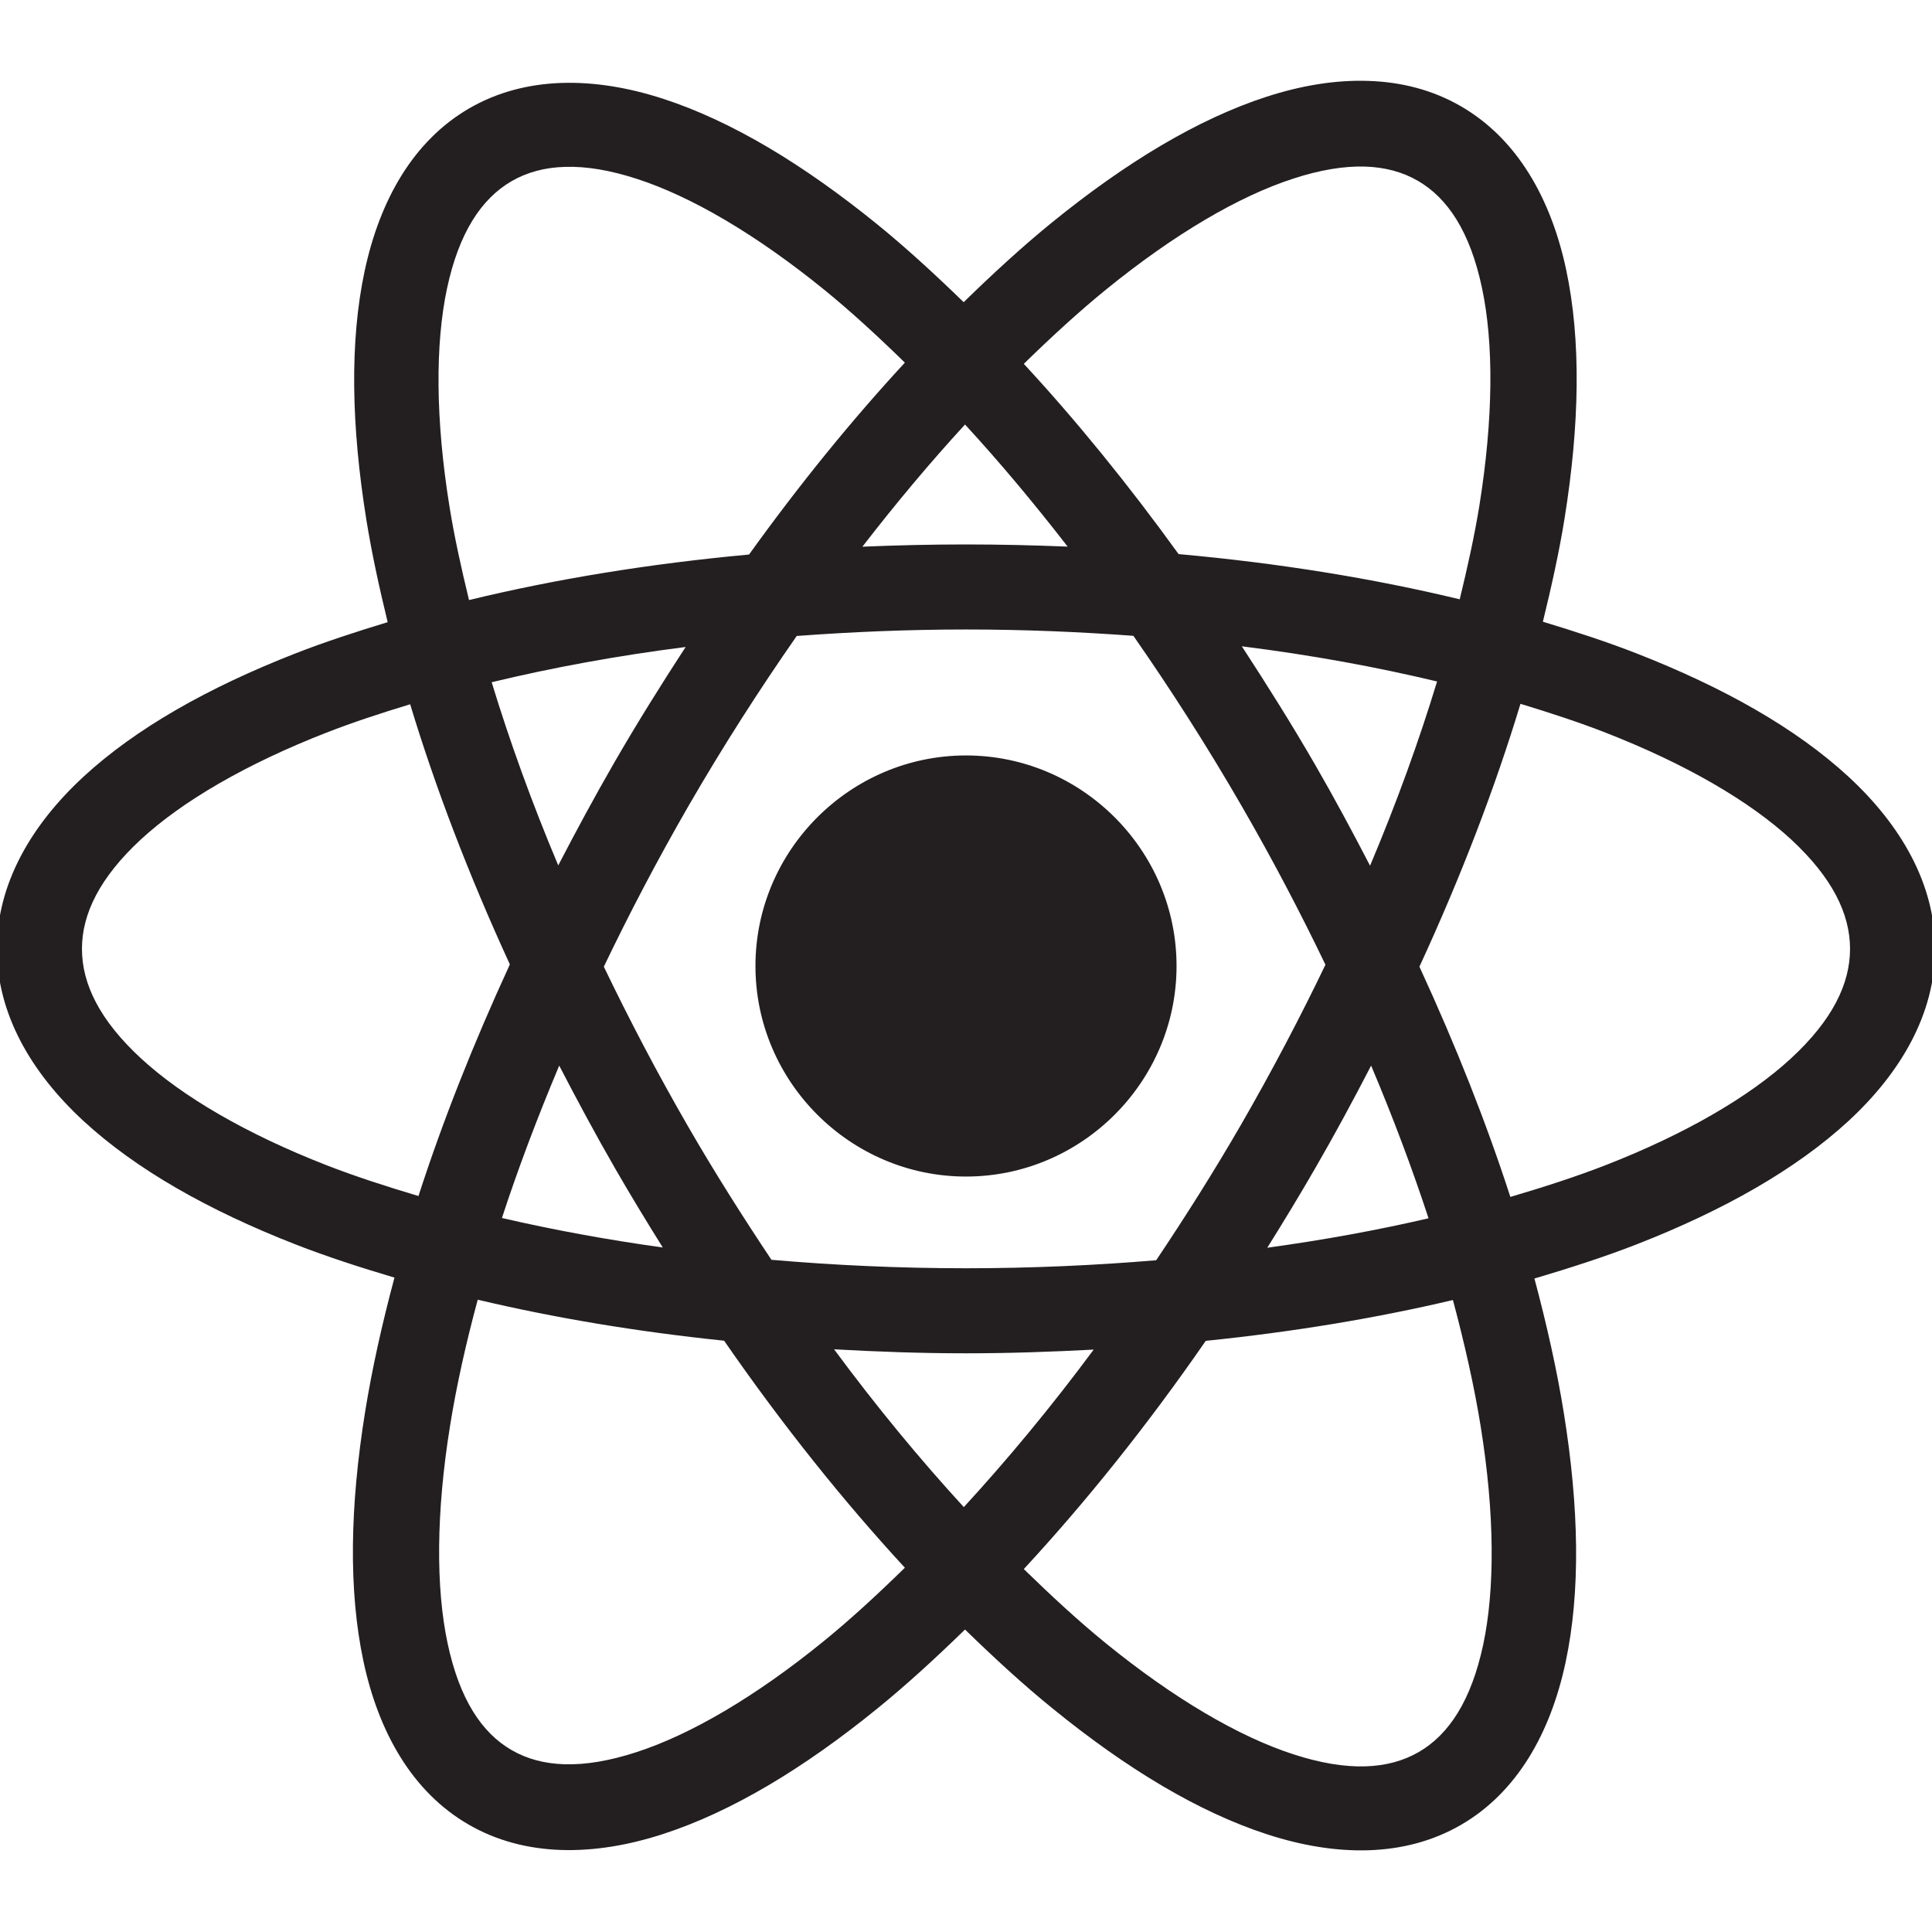
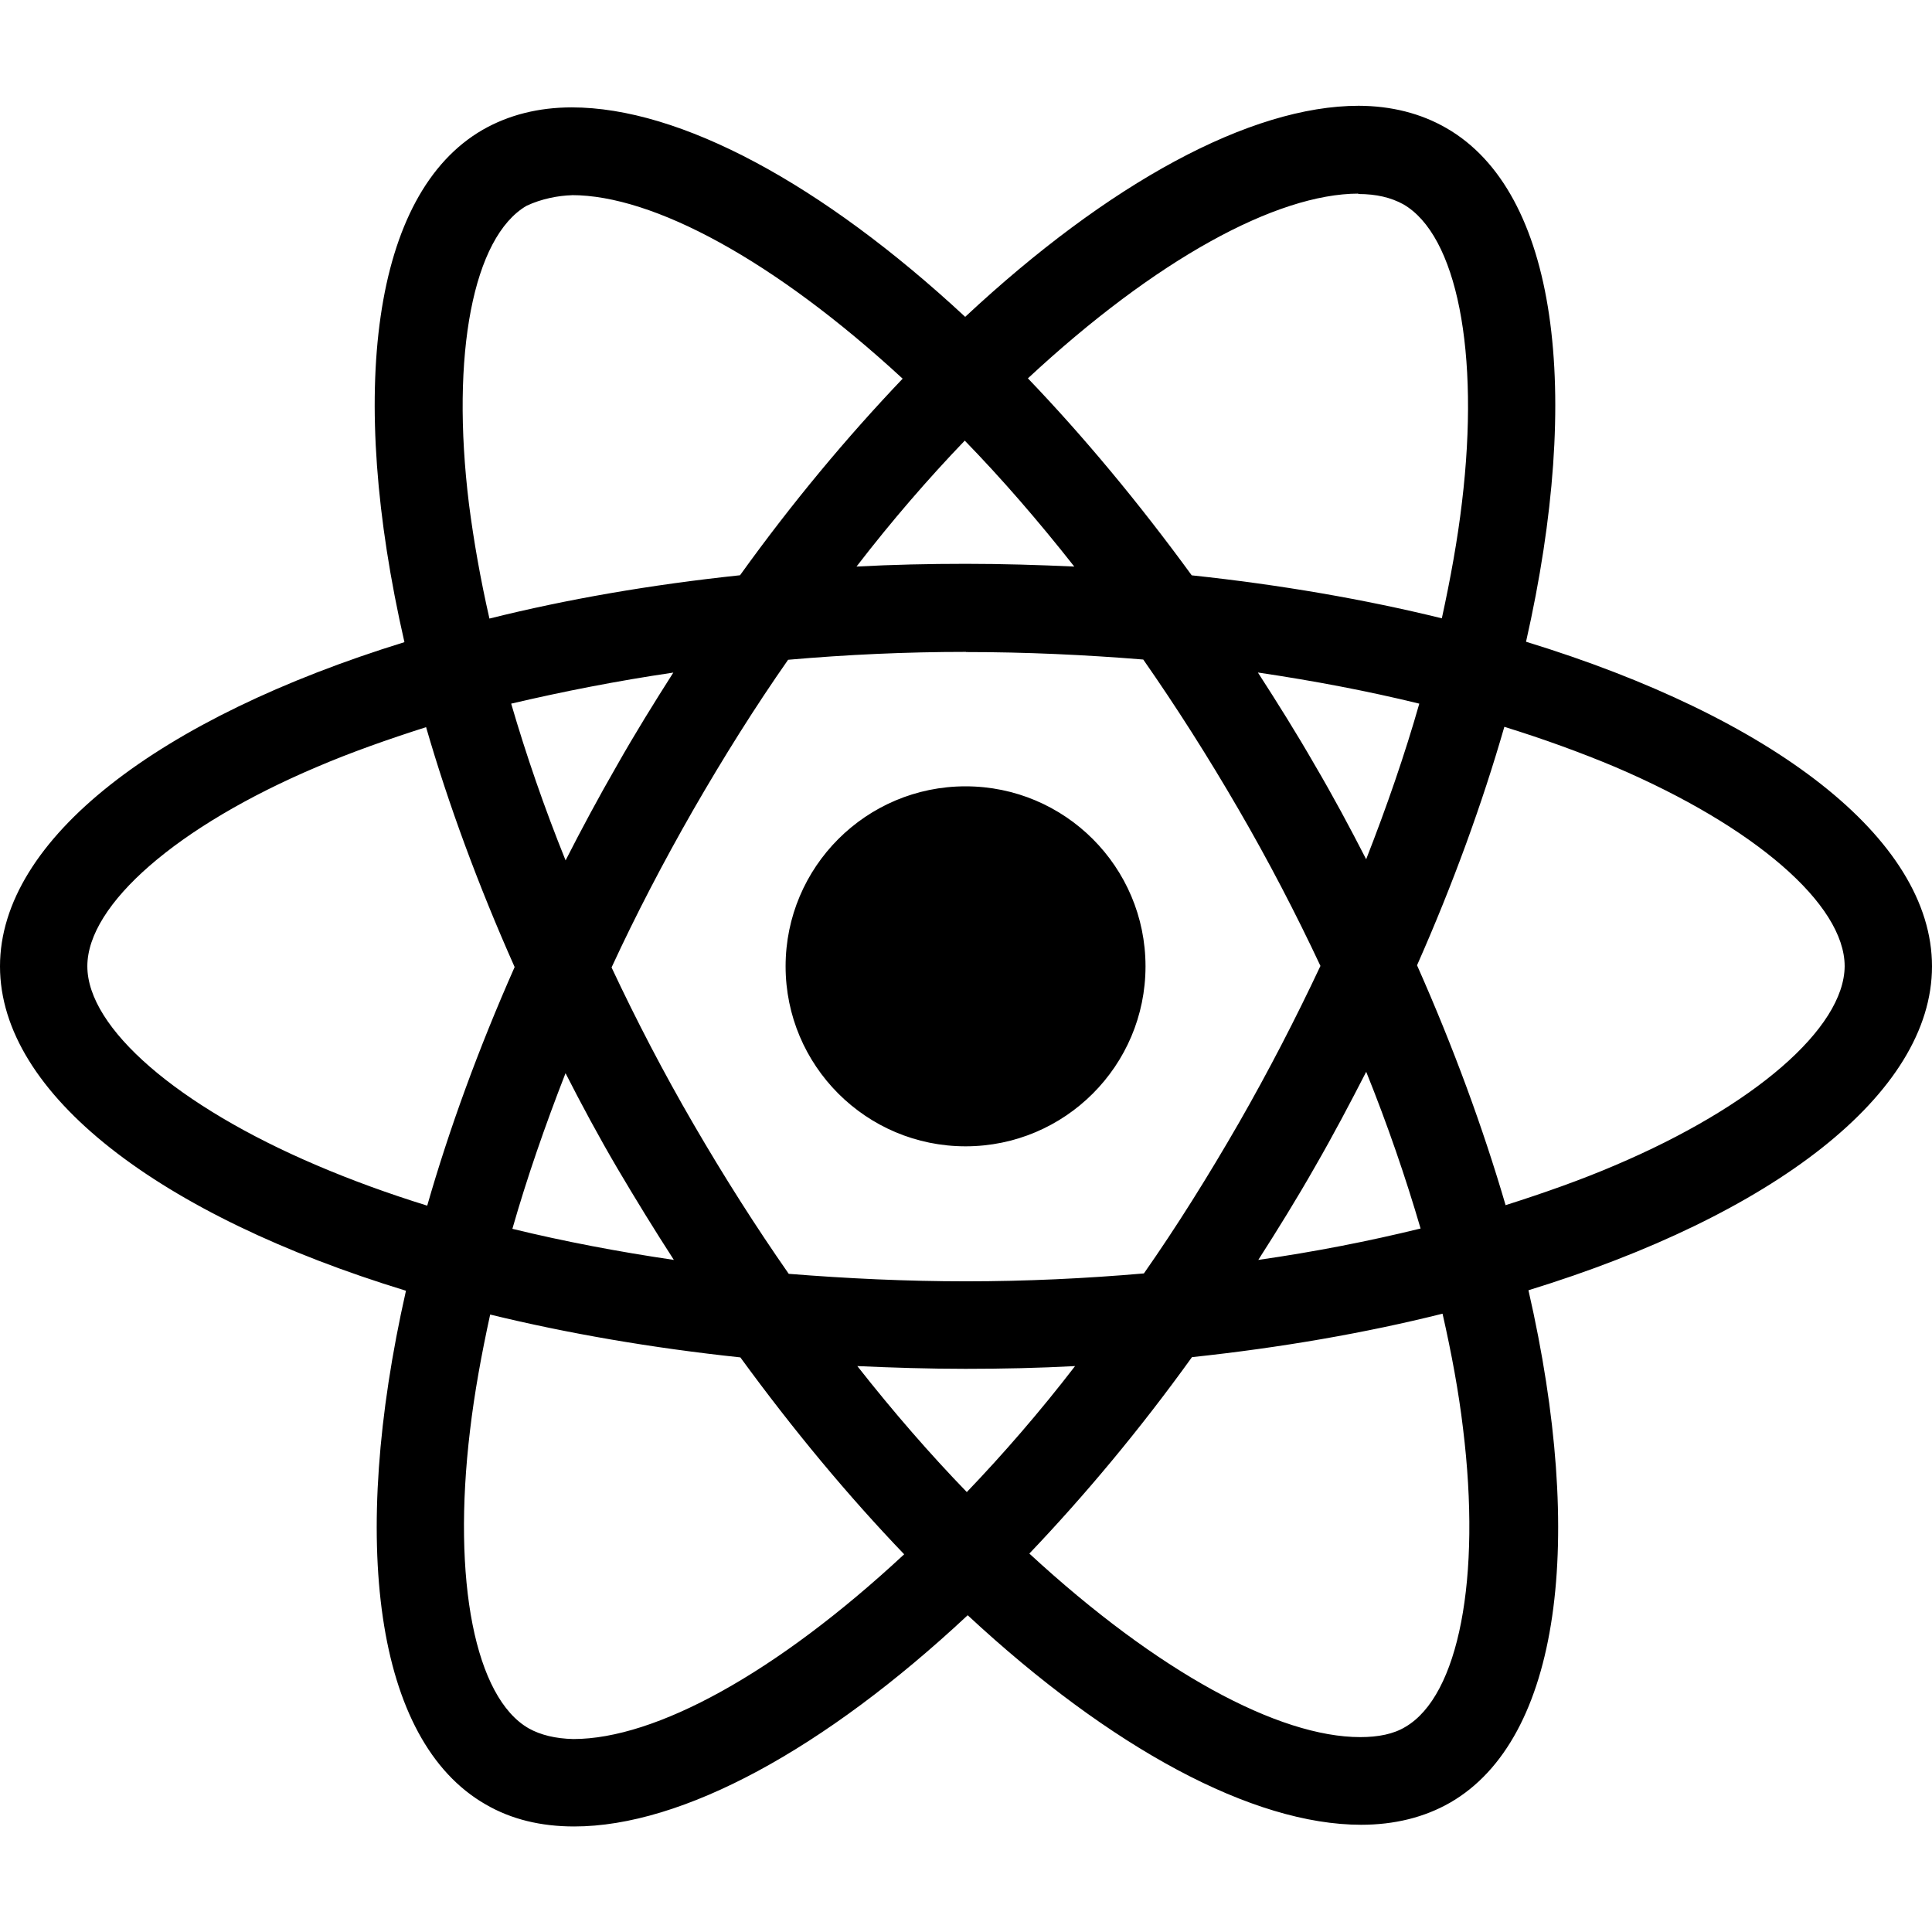
- <svg xmlns="http://www.w3.org/2000/svg" viewBox="0 0 100 100" width="100px" height="100px">
-   <g id="surface35713933">
-     <path style=" stroke:none;fill-rule:evenodd;fill:rgb(13.725%,12.157%,12.549%);fill-opacity:1;" d="M 70.828 4.188 C 69.129 4.129 67.352 4.426 65.566 5.004 C 62 6.16 58.262 8.414 54.426 11.535 C 52.922 12.758 51.402 14.156 49.879 15.641 C 48.391 14.195 46.906 12.832 45.438 11.637 C 41.602 8.52 37.875 6.266 34.312 5.109 C 30.754 3.957 27.215 3.922 24.305 5.598 C 21.395 7.277 19.656 10.363 18.875 14.023 C 18.094 17.68 18.18 22.039 18.965 26.918 C 19.238 28.613 19.625 30.391 20.066 32.203 C 18.406 32.707 16.793 33.234 15.293 33.82 C 10.777 35.586 7.039 37.695 4.316 40.207 C 1.598 42.719 -0.16 45.766 -0.16 49.113 C -0.16 52.461 1.598 55.504 4.316 58.016 C 7.039 60.527 10.777 62.645 15.293 64.41 C 16.895 65.035 18.629 65.598 20.418 66.129 C 19.773 68.531 19.254 70.867 18.898 73.078 C 18.113 77.961 18.031 82.32 18.812 85.988 C 19.594 89.656 21.336 92.754 24.258 94.441 C 27.18 96.129 30.738 96.09 34.305 94.934 C 37.875 93.777 41.609 91.527 45.445 88.406 C 46.934 87.195 48.441 85.812 49.949 84.344 C 51.465 85.82 52.977 87.211 54.477 88.426 C 58.309 91.547 62.043 93.797 65.602 94.949 C 69.16 96.105 72.703 96.141 75.609 94.461 C 78.52 92.781 80.254 89.699 81.035 86.039 C 81.816 82.379 81.73 78.023 80.945 73.145 C 80.59 70.93 80.066 68.586 79.422 66.176 C 81.27 65.629 83.059 65.051 84.707 64.41 C 89.223 62.645 92.961 60.527 95.684 58.016 C 98.402 55.504 100.16 52.461 100.16 49.113 C 100.16 45.766 98.402 42.719 95.684 40.207 C 92.961 37.695 89.223 35.586 84.707 33.82 C 83.188 33.227 81.547 32.691 79.859 32.18 C 80.305 30.359 80.703 28.566 80.977 26.863 C 81.762 21.98 81.844 17.617 81.062 13.949 C 80.277 10.281 78.535 7.184 75.609 5.496 C 74.148 4.652 72.527 4.242 70.828 4.188 Z M 70.629 8.621 C 71.695 8.652 72.605 8.906 73.383 9.355 C 74.941 10.254 76.09 12.004 76.703 14.883 C 77.32 17.762 77.297 21.648 76.574 26.16 C 76.324 27.703 75.965 29.34 75.555 31.02 C 71.098 29.945 66.211 29.148 61.004 28.68 C 58.387 25.059 55.703 21.762 52.992 18.832 C 54.426 17.434 55.848 16.125 57.238 14.996 C 60.781 12.113 64.137 10.152 66.938 9.246 C 68.336 8.789 69.562 8.594 70.629 8.621 Z M 29.262 8.637 C 30.332 8.605 31.559 8.801 32.965 9.258 C 35.773 10.168 39.133 12.129 42.68 15.012 C 44.043 16.121 45.434 17.402 46.836 18.77 C 44.109 21.719 41.398 25.047 38.77 28.703 C 33.582 29.18 28.715 29.98 24.277 31.059 C 23.871 29.391 23.512 27.762 23.266 26.223 C 22.539 21.711 22.523 17.82 23.137 14.934 C 23.754 12.047 24.914 10.285 26.484 9.375 C 27.27 8.922 28.188 8.664 29.262 8.637 Z M 49.949 21.973 C 51.727 23.902 53.5 26.02 55.262 28.293 C 53.531 28.223 51.781 28.18 50 28.18 C 48.184 28.18 46.398 28.223 44.637 28.297 C 46.398 26.02 48.172 23.906 49.949 21.973 Z M 50 32.582 C 52.965 32.582 55.855 32.703 58.664 32.91 C 60.598 35.688 62.488 38.633 64.289 41.754 C 65.871 44.492 67.305 47.23 68.605 49.934 C 67.289 52.672 65.832 55.445 64.23 58.223 C 62.816 60.668 61.344 62.992 59.844 65.23 C 56.668 65.496 53.379 65.645 50 65.645 C 46.539 65.645 43.176 65.488 39.93 65.207 C 38.457 63 37.008 60.715 35.617 58.309 C 34.016 55.535 32.566 52.766 31.254 50.035 C 32.574 47.285 34.027 44.504 35.637 41.715 C 37.43 38.613 39.312 35.684 41.238 32.918 C 44.078 32.707 47 32.582 50 32.582 Z M 64.277 33.453 C 67.871 33.902 71.246 34.523 74.383 35.273 C 73.453 38.328 72.305 41.516 70.914 44.809 C 70.012 43.07 69.078 41.324 68.066 39.574 C 66.84 37.453 65.566 35.43 64.277 33.453 Z M 35.488 33.488 C 34.227 35.426 32.984 37.41 31.785 39.488 C 30.762 41.262 29.809 43.031 28.895 44.793 C 27.516 41.52 26.375 38.348 25.449 35.312 C 28.566 34.562 31.922 33.941 35.488 33.488 Z M 78.699 36.43 C 80.242 36.898 81.734 37.387 83.105 37.922 C 87.27 39.547 90.562 41.473 92.699 43.441 C 94.832 45.414 95.758 47.293 95.758 49.113 C 95.758 50.938 94.832 52.816 92.699 54.785 C 90.562 56.754 87.27 58.684 83.105 60.309 C 81.582 60.902 79.91 61.441 78.176 61.953 C 76.934 58.117 75.352 54.117 73.469 50.035 C 75.633 45.348 77.383 40.773 78.699 36.43 Z M 21.23 36.453 C 22.531 40.754 24.258 45.277 26.391 49.918 C 24.496 54.027 22.906 58.051 21.66 61.906 C 19.984 61.406 18.367 60.883 16.895 60.309 C 12.73 58.684 9.438 56.754 7.301 54.785 C 5.168 52.816 4.242 50.938 4.242 49.113 C 4.242 47.293 5.168 45.414 7.301 43.441 C 9.438 41.473 12.73 39.547 16.895 37.922 C 18.242 37.395 19.711 36.914 21.23 36.453 Z M 50 39.102 C 44.008 39.102 39.102 44.008 39.102 50 C 39.102 55.992 44.008 60.898 50 60.898 C 55.992 60.898 60.898 55.992 60.898 50 C 60.898 44.008 55.992 39.102 50 39.102 Z M 28.945 55.156 C 29.863 56.926 30.816 58.707 31.844 60.488 C 32.648 61.883 33.473 63.238 34.305 64.57 C 31.379 64.164 28.594 63.648 25.98 63.043 C 26.812 60.496 27.809 57.855 28.945 55.156 Z M 70.969 55.156 C 72.113 57.859 73.105 60.508 73.941 63.059 C 71.32 63.668 68.527 64.18 65.594 64.582 C 66.438 63.234 67.273 61.859 68.086 60.449 C 69.109 58.68 70.059 56.914 70.969 55.156 Z M 24.727 67.273 C 28.672 68.207 32.949 68.926 37.48 69.395 C 40.508 73.773 43.664 77.707 46.836 81.145 C 45.418 82.531 44.012 83.828 42.633 84.949 C 39.09 87.832 35.73 89.789 32.93 90.695 C 30.129 91.605 28.039 91.484 26.484 90.586 C 24.926 89.688 23.781 87.938 23.168 85.059 C 22.555 82.18 22.57 78.293 23.297 73.785 C 23.625 71.738 24.113 69.547 24.727 67.273 Z M 75.203 67.289 C 75.816 69.578 76.309 71.777 76.641 73.836 C 77.367 78.352 77.383 82.238 76.77 85.129 C 76.152 88.016 75 89.781 73.43 90.688 C 71.859 91.594 69.75 91.715 66.941 90.801 C 64.133 89.891 60.773 87.93 57.227 85.047 C 55.84 83.918 54.422 82.609 52.992 81.215 C 56.188 77.762 59.363 73.809 62.41 69.402 C 66.957 68.938 71.246 68.223 75.203 67.289 Z M 43.172 69.84 C 45.41 69.965 47.676 70.047 50 70.047 C 52.246 70.047 54.441 69.969 56.609 69.855 C 54.395 72.844 52.133 75.562 49.887 78.008 C 47.637 75.555 45.383 72.832 43.172 69.84 Z M 43.172 69.84 " />
-   </g>
+ <svg xmlns="http://www.w3.org/2000/svg" role="img" viewBox="0 0 24 24">
+   <path d="M14.23 12.004a2.236 2.236 0 0 1-2.235 2.236 2.236 2.236 0 0 1-2.236-2.236 2.236 2.236 0 0 1 2.235-2.236 2.236 2.236 0 0 1 2.236 2.236zm2.648-10.69c-1.346 0-3.107.96-4.888 2.622-1.78-1.653-3.542-2.602-4.887-2.602-.41 0-.783.093-1.106.278-1.375.793-1.683 3.264-.973 6.365C1.98 8.917 0 10.42 0 12.004c0 1.59 1.99 3.097 5.043 4.03-.704 3.113-.39 5.588.988 6.38.32.187.69.275 1.102.275 1.345 0 3.107-.96 4.888-2.624 1.78 1.654 3.542 2.603 4.887 2.603.41 0 .783-.09 1.106-.275 1.374-.792 1.683-3.263.973-6.365C22.02 15.096 24 13.59 24 12.004c0-1.59-1.99-3.097-5.043-4.032.704-3.11.39-5.587-.988-6.38-.318-.184-.688-.277-1.092-.278zm-.005 1.09v.006c.225 0 .406.044.558.127.666.382.955 1.835.73 3.704-.054.46-.142.945-.25 1.44-.96-.236-2.006-.417-3.107-.534-.66-.905-1.345-1.727-2.035-2.447 1.592-1.48 3.087-2.292 4.105-2.295zm-9.77.02c1.012 0 2.514.808 4.11 2.28-.686.72-1.37 1.537-2.02 2.442-1.107.117-2.154.298-3.113.538-.112-.49-.195-.964-.254-1.42-.23-1.868.054-3.32.714-3.707.19-.09.4-.127.563-.132zm4.882 3.05c.455.468.91.992 1.36 1.564-.44-.02-.89-.034-1.345-.034-.46 0-.915.01-1.36.034.44-.572.895-1.096 1.345-1.565zM12 8.1c.74 0 1.477.034 2.202.093.406.582.802 1.203 1.183 1.86.372.64.71 1.29 1.018 1.946-.308.655-.646 1.31-1.013 1.95-.38.66-.773 1.288-1.18 1.87-.728.063-1.466.098-2.21.098-.74 0-1.477-.035-2.202-.093-.406-.582-.802-1.204-1.183-1.86-.372-.64-.71-1.29-1.018-1.946.303-.657.646-1.313 1.013-1.954.38-.66.773-1.286 1.18-1.868.728-.064 1.466-.098 2.21-.098zm-3.635.254c-.24.377-.48.763-.704 1.16-.225.39-.435.782-.635 1.174-.265-.656-.49-1.31-.676-1.947.64-.15 1.315-.283 2.015-.386zm7.26 0c.695.103 1.365.23 2.006.387-.18.632-.405 1.282-.66 1.933-.2-.39-.41-.783-.64-1.174-.225-.392-.465-.774-.705-1.146zm3.063.675c.484.15.944.317 1.375.498 1.732.74 2.852 1.708 2.852 2.476-.005.768-1.125 1.74-2.857 2.475-.42.18-.88.342-1.355.493-.28-.958-.646-1.956-1.1-2.98.45-1.017.81-2.01 1.085-2.964zm-13.395.004c.278.96.645 1.957 1.1 2.98-.45 1.017-.812 2.01-1.086 2.964-.484-.15-.944-.318-1.37-.5-1.732-.737-2.852-1.706-2.852-2.474 0-.768 1.12-1.742 2.852-2.476.42-.18.88-.342 1.356-.494zm11.678 4.28c.265.657.49 1.312.676 1.948-.64.157-1.316.29-2.016.39.24-.375.48-.762.705-1.158.225-.39.435-.788.636-1.18zm-9.945.02c.2.392.41.783.64 1.175.23.39.465.772.705 1.143-.695-.102-1.365-.23-2.006-.386.18-.63.406-1.282.66-1.933zM17.92 16.32c.112.493.2.968.254 1.423.23 1.868-.054 3.32-.714 3.708-.147.09-.338.128-.563.128-1.012 0-2.514-.807-4.11-2.28.686-.72 1.37-1.536 2.02-2.44 1.107-.118 2.154-.3 3.113-.54zm-11.83.01c.96.234 2.006.415 3.107.532.66.905 1.345 1.727 2.035 2.446-1.595 1.483-3.092 2.295-4.11 2.295-.22-.005-.406-.05-.553-.132-.666-.38-.955-1.834-.73-3.703.054-.46.142-.944.25-1.438zm4.56.64c.44.02.89.034 1.345.034.46 0 .915-.01 1.36-.034-.44.572-.895 1.095-1.345 1.565-.455-.47-.91-.993-1.36-1.565z" />
</svg>
